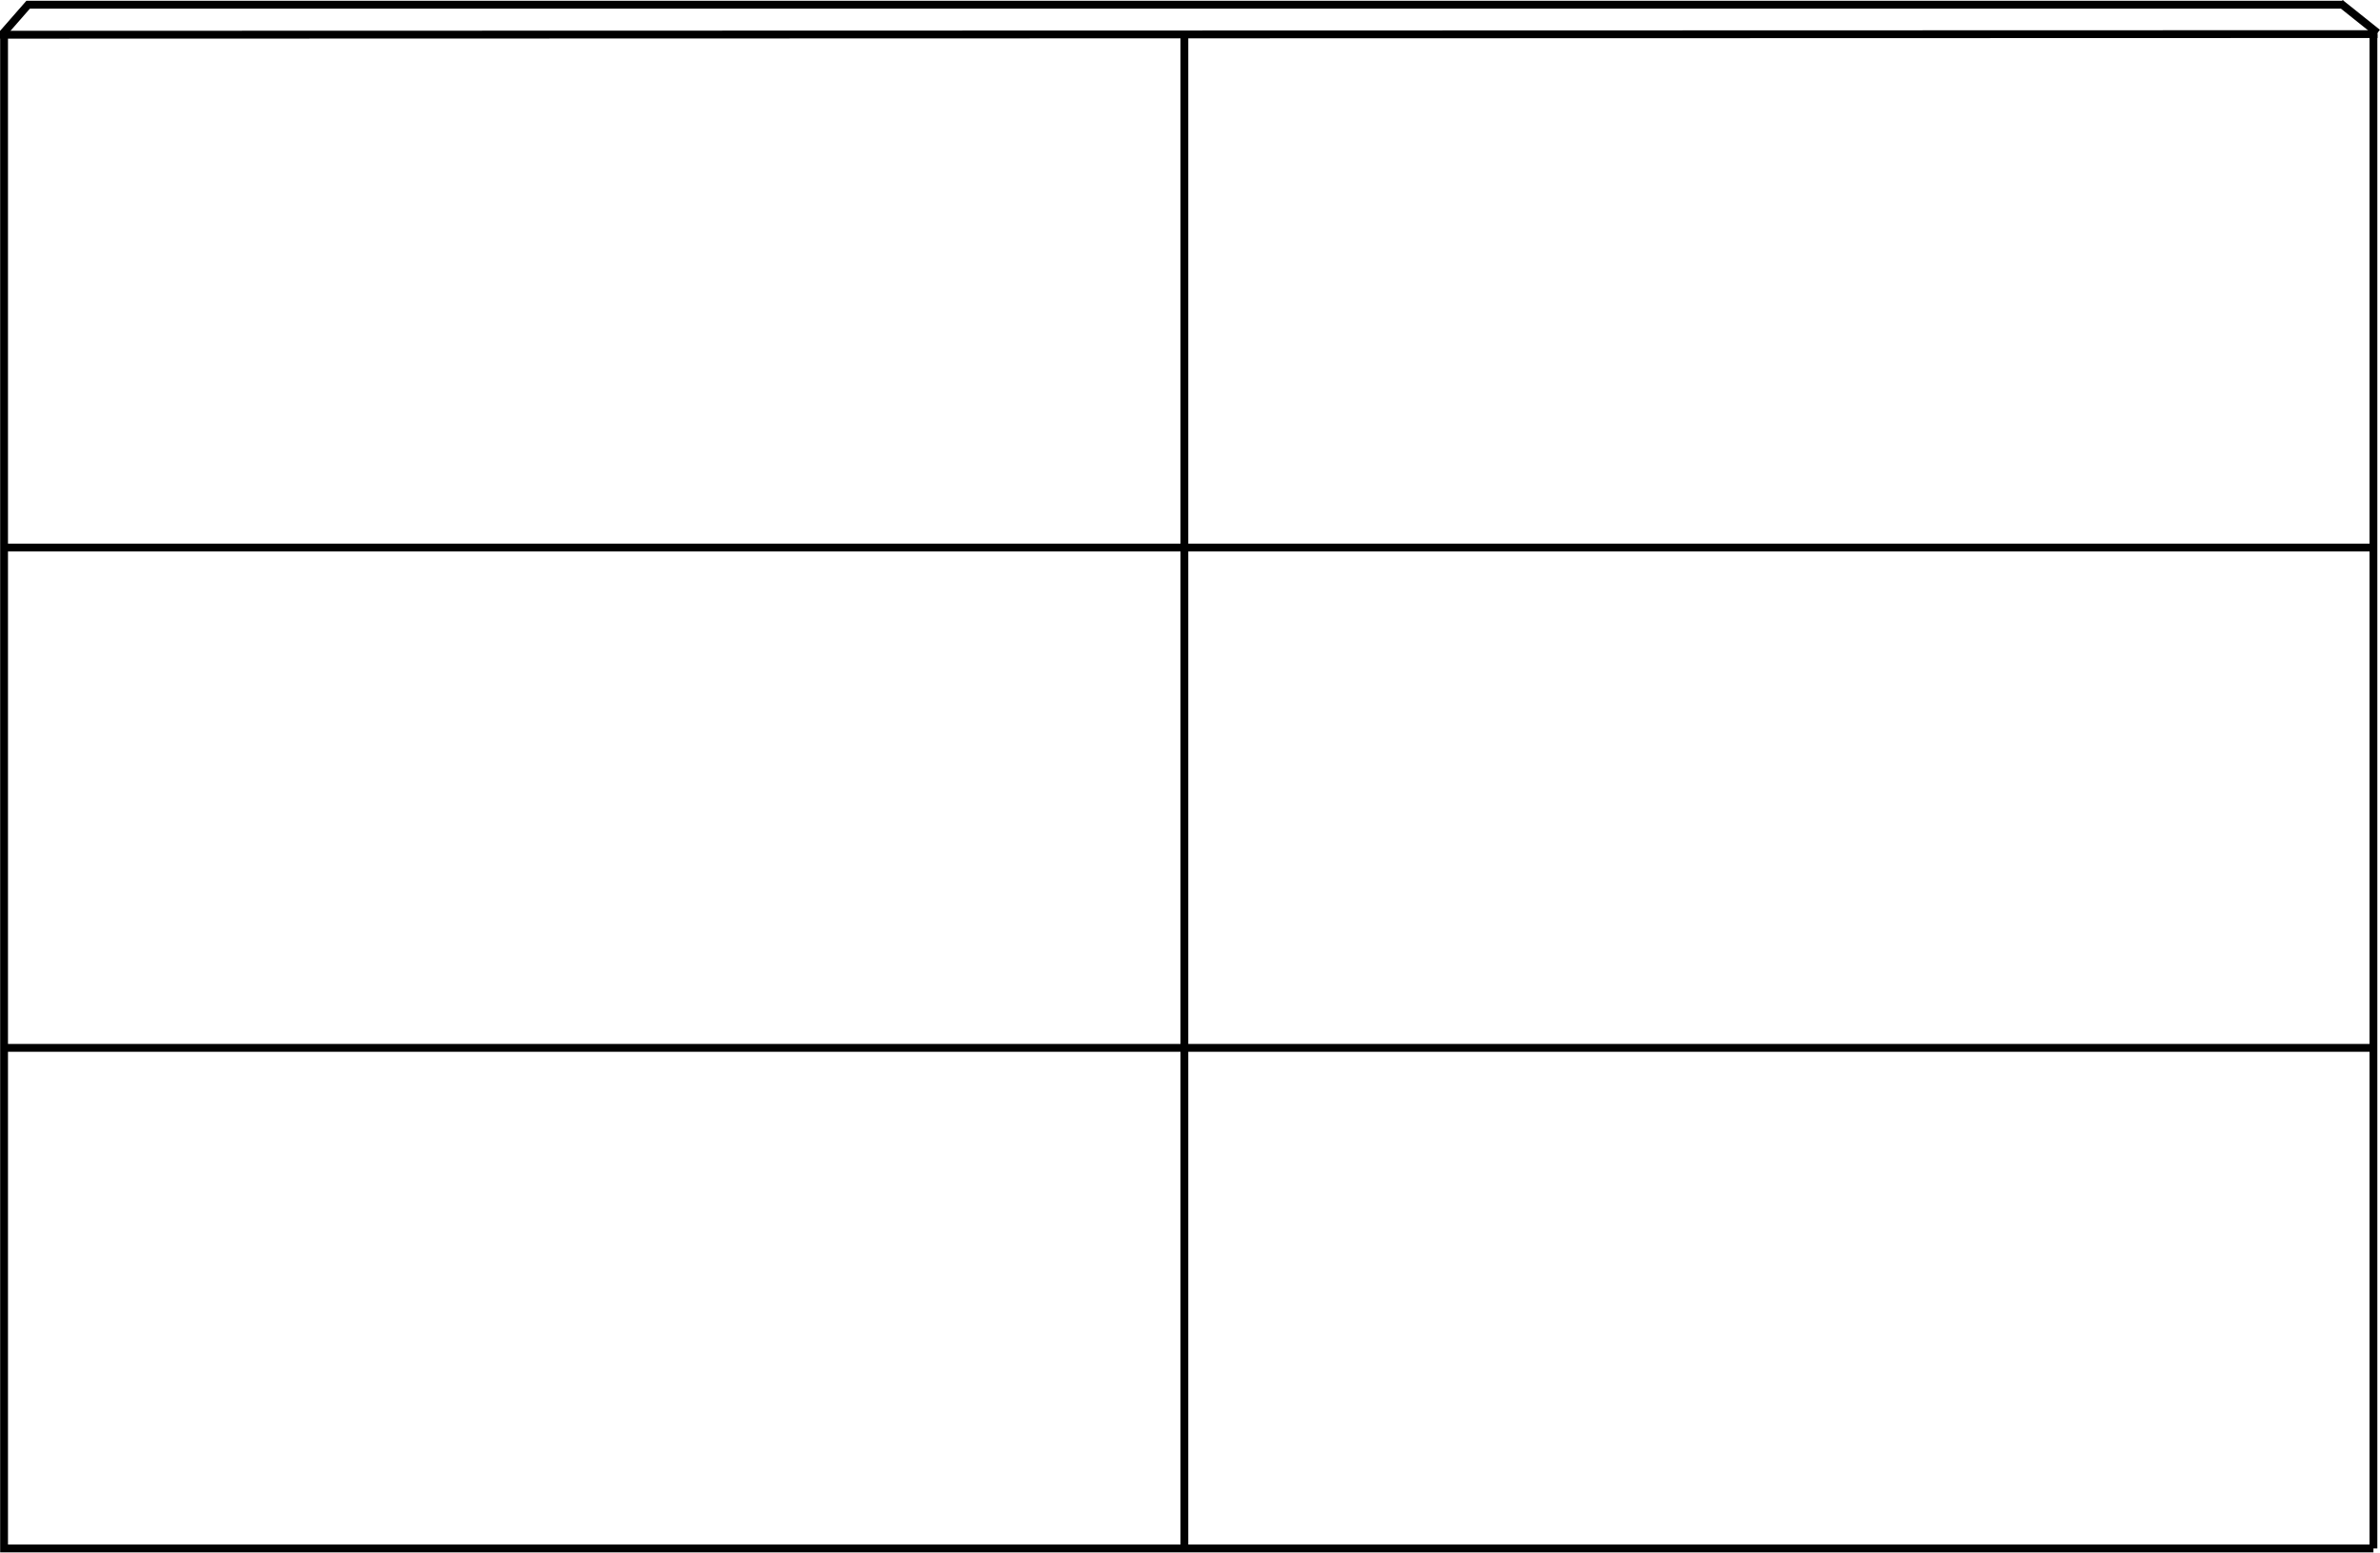
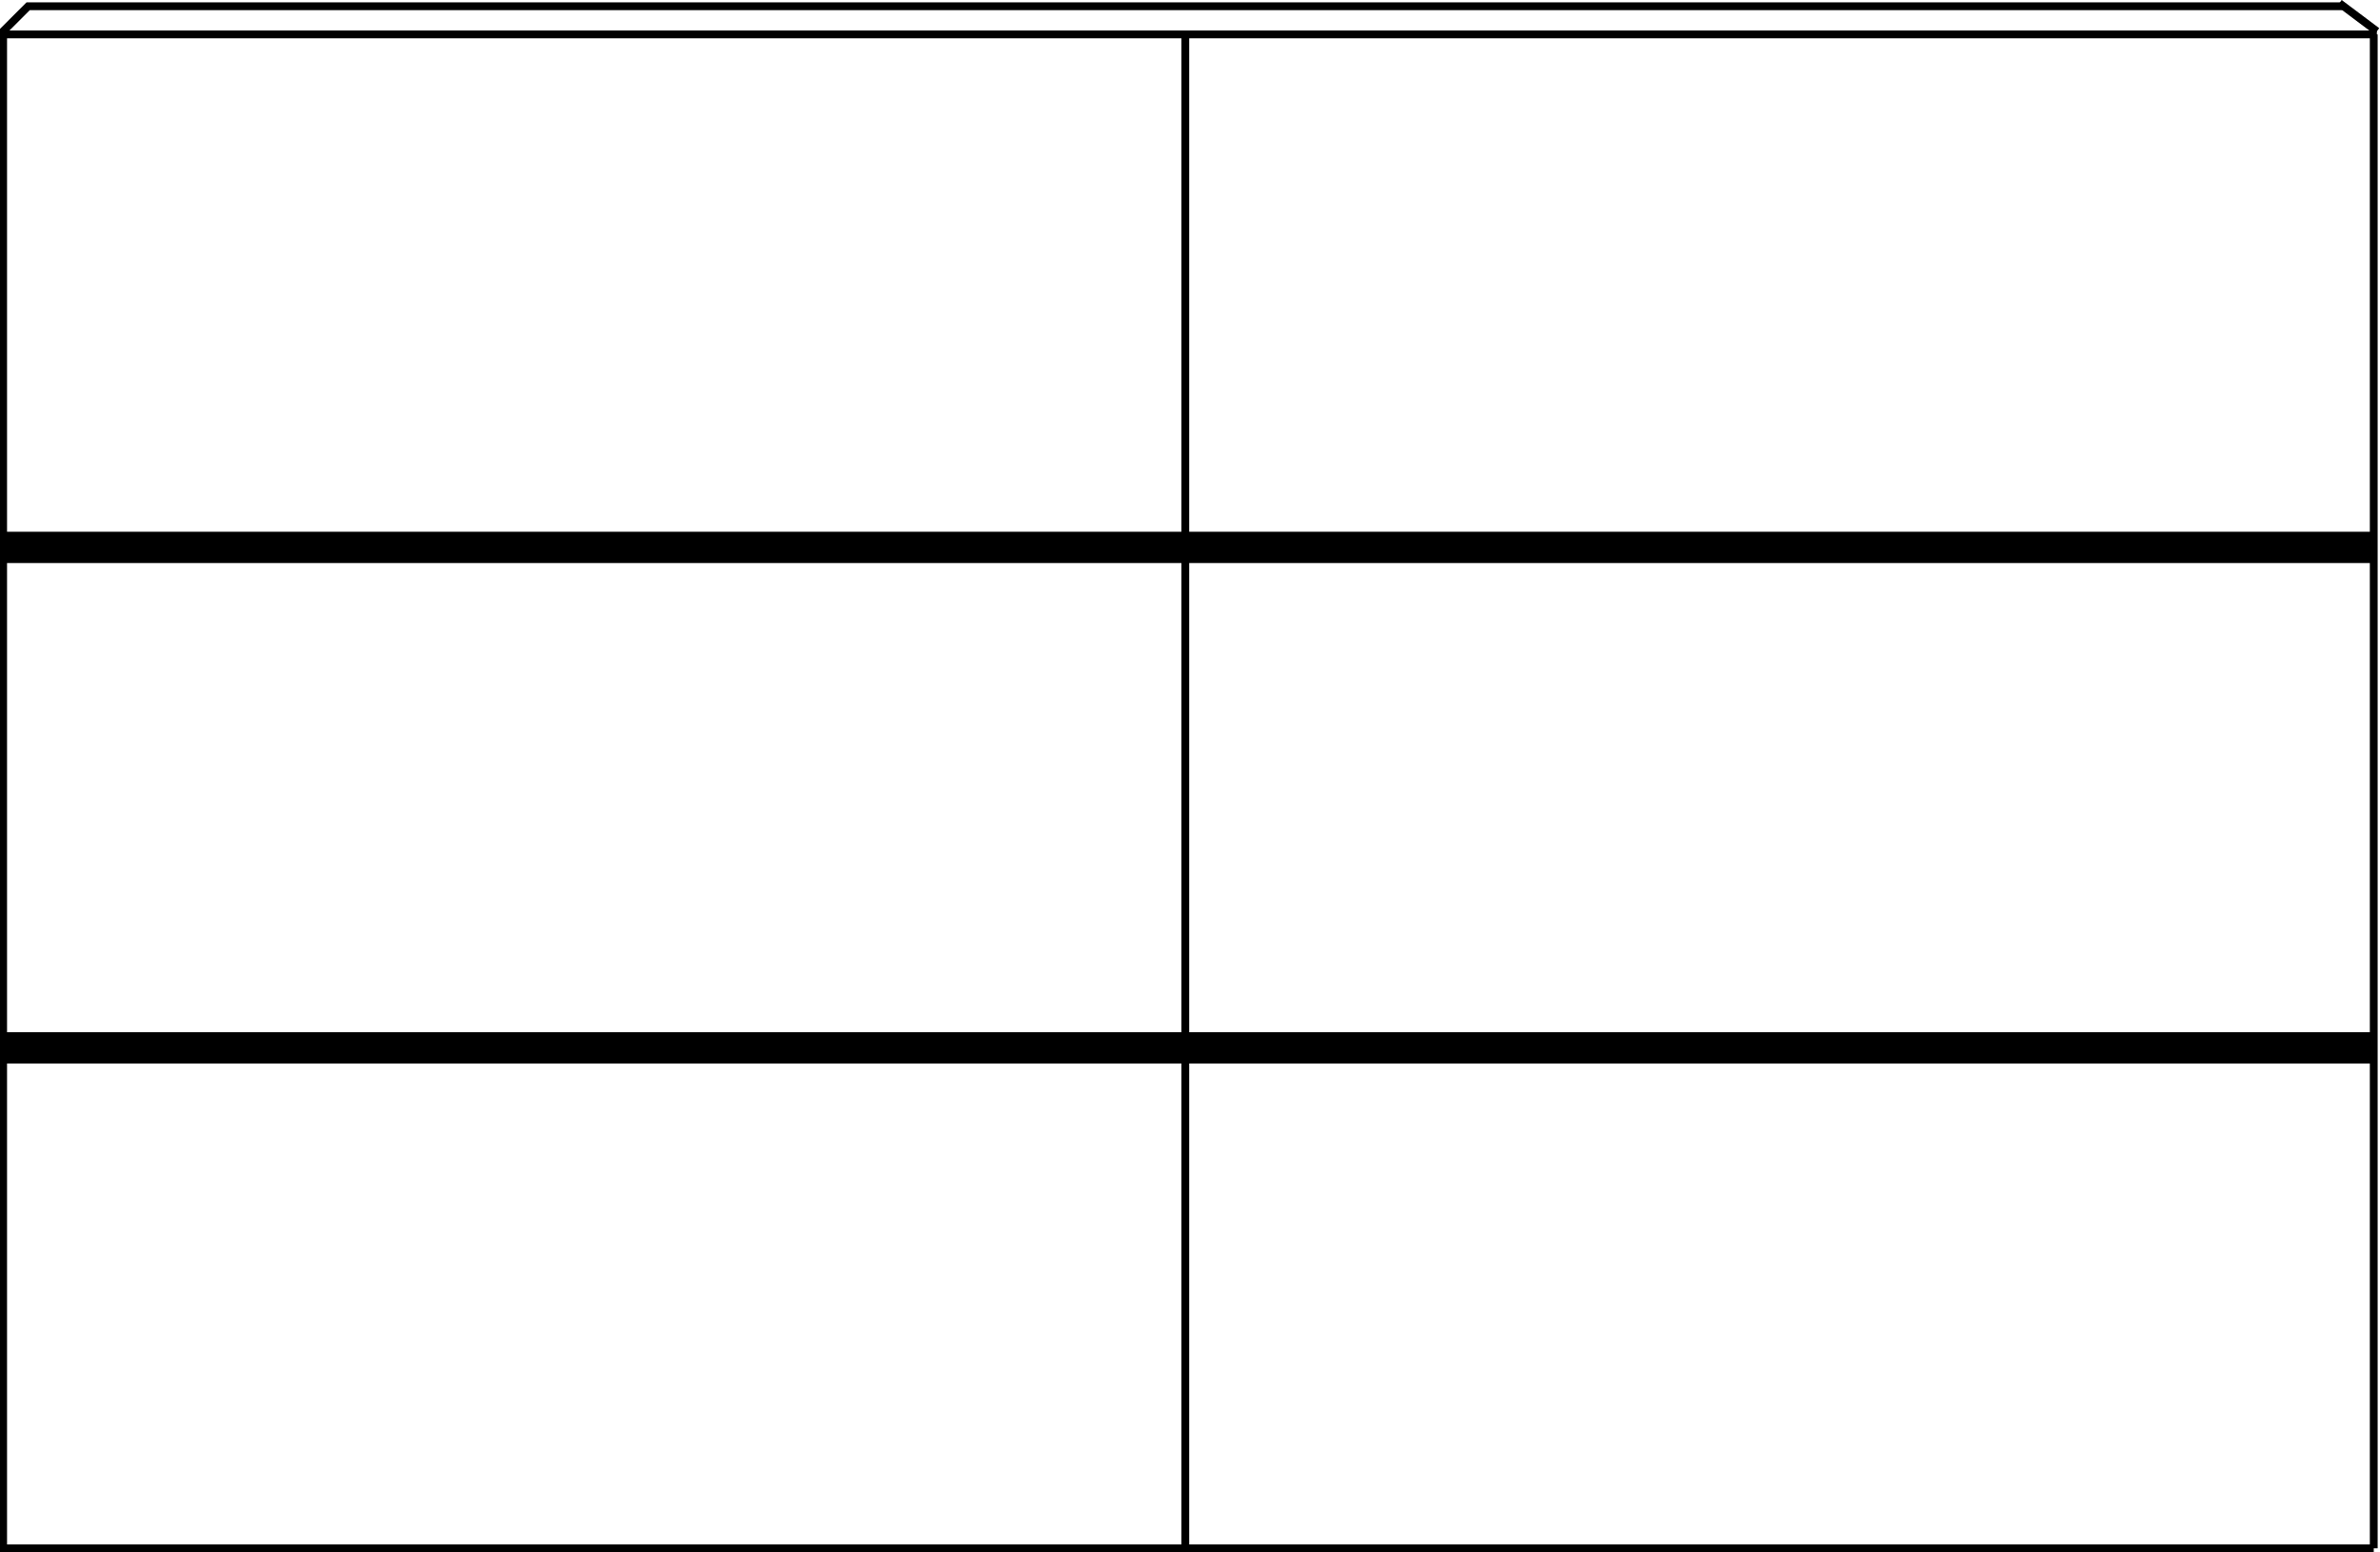
- <svg xmlns="http://www.w3.org/2000/svg" id="a4dea938-ac5f-4bcd-be1b-59b4319fc14b" data-name="Capa 1" viewBox="0 0 76.08 49.62">
-   <defs>
-     <style>.b846530e-0a25-4123-b299-aa965a2c5366{fill:none;stroke:#000;stroke-miterlimit:10;stroke-width:0.25px;}</style>
-   </defs>
-   <line class="b846530e-0a25-4123-b299-aa965a2c5366" x1="76" y1="1.09" y2="1.11" />
-   <line class="b846530e-0a25-4123-b299-aa965a2c5366" x1="75.87" y1="33.49" x2="0.03" y2="33.49" />
-   <line class="b846530e-0a25-4123-b299-aa965a2c5366" x1="75.87" y1="49.49" x2="75.87" y2="1.09" />
-   <line class="b846530e-0a25-4123-b299-aa965a2c5366" x1="75.94" y1="17.5" x2="0.1" y2="17.5" />
-   <line class="b846530e-0a25-4123-b299-aa965a2c5366" x1="37.86" y1="1.05" x2="37.86" y2="49.49" />
-   <line class="b846530e-0a25-4123-b299-aa965a2c5366" x1="74.81" y1="0.1" x2="76" y2="1.05" />
-   <polyline class="b846530e-0a25-4123-b299-aa965a2c5366" points="74.92 0.15 0.9 0.15 0.13 1.03 0.13 1.09 0.13 49.1 0.13 49.49 75.87 49.49" />
+ <svg xmlns="http://www.w3.org/2000/svg" version="1.1" id="a4dea938-ac5f-4bcd-be1b-59b4319fc14b" x="0px" y="0px" viewBox="0 0 76.1 49.6" style="enable-background:new 0 0 76.1 49.6;" xml:space="preserve">
+   <style type="text/css">
+ 	.st0{fill:none;stroke:#000000;stroke-width:0.25;stroke-miterlimit:10;}
+ 	.st1{fill:none;stroke:#000000;stroke-miterlimit:10;}
+ </style>
+   <line class="st0" x1="76" y1="1.1" x2="0" y2="1.1" />
+   <line class="st0" x1="75.9" y1="33.5" x2="0" y2="33.5" />
+   <line class="st0" x1="75.9" y1="49.5" x2="75.9" y2="1.1" />
+   <line class="st0" x1="75.9" y1="17.5" x2="0.1" y2="17.5" />
+   <line class="st0" x1="37.9" y1="1" x2="37.9" y2="49.5" />
+   <line class="st0" x1="74.8" y1="0.1" x2="76" y2="1" />
+   <polyline class="st0" points="74.9,0.2 0.9,0.2 0.1,1 0.1,1.1 0.1,49.1 0.1,49.5 75.9,49.5 " />
+   <line class="st1" x1="0.1" y1="17.5" x2="75.9" y2="17.5" />
+   <line class="st1" x1="0.1" y1="33.5" x2="76" y2="33.5" />
</svg>
